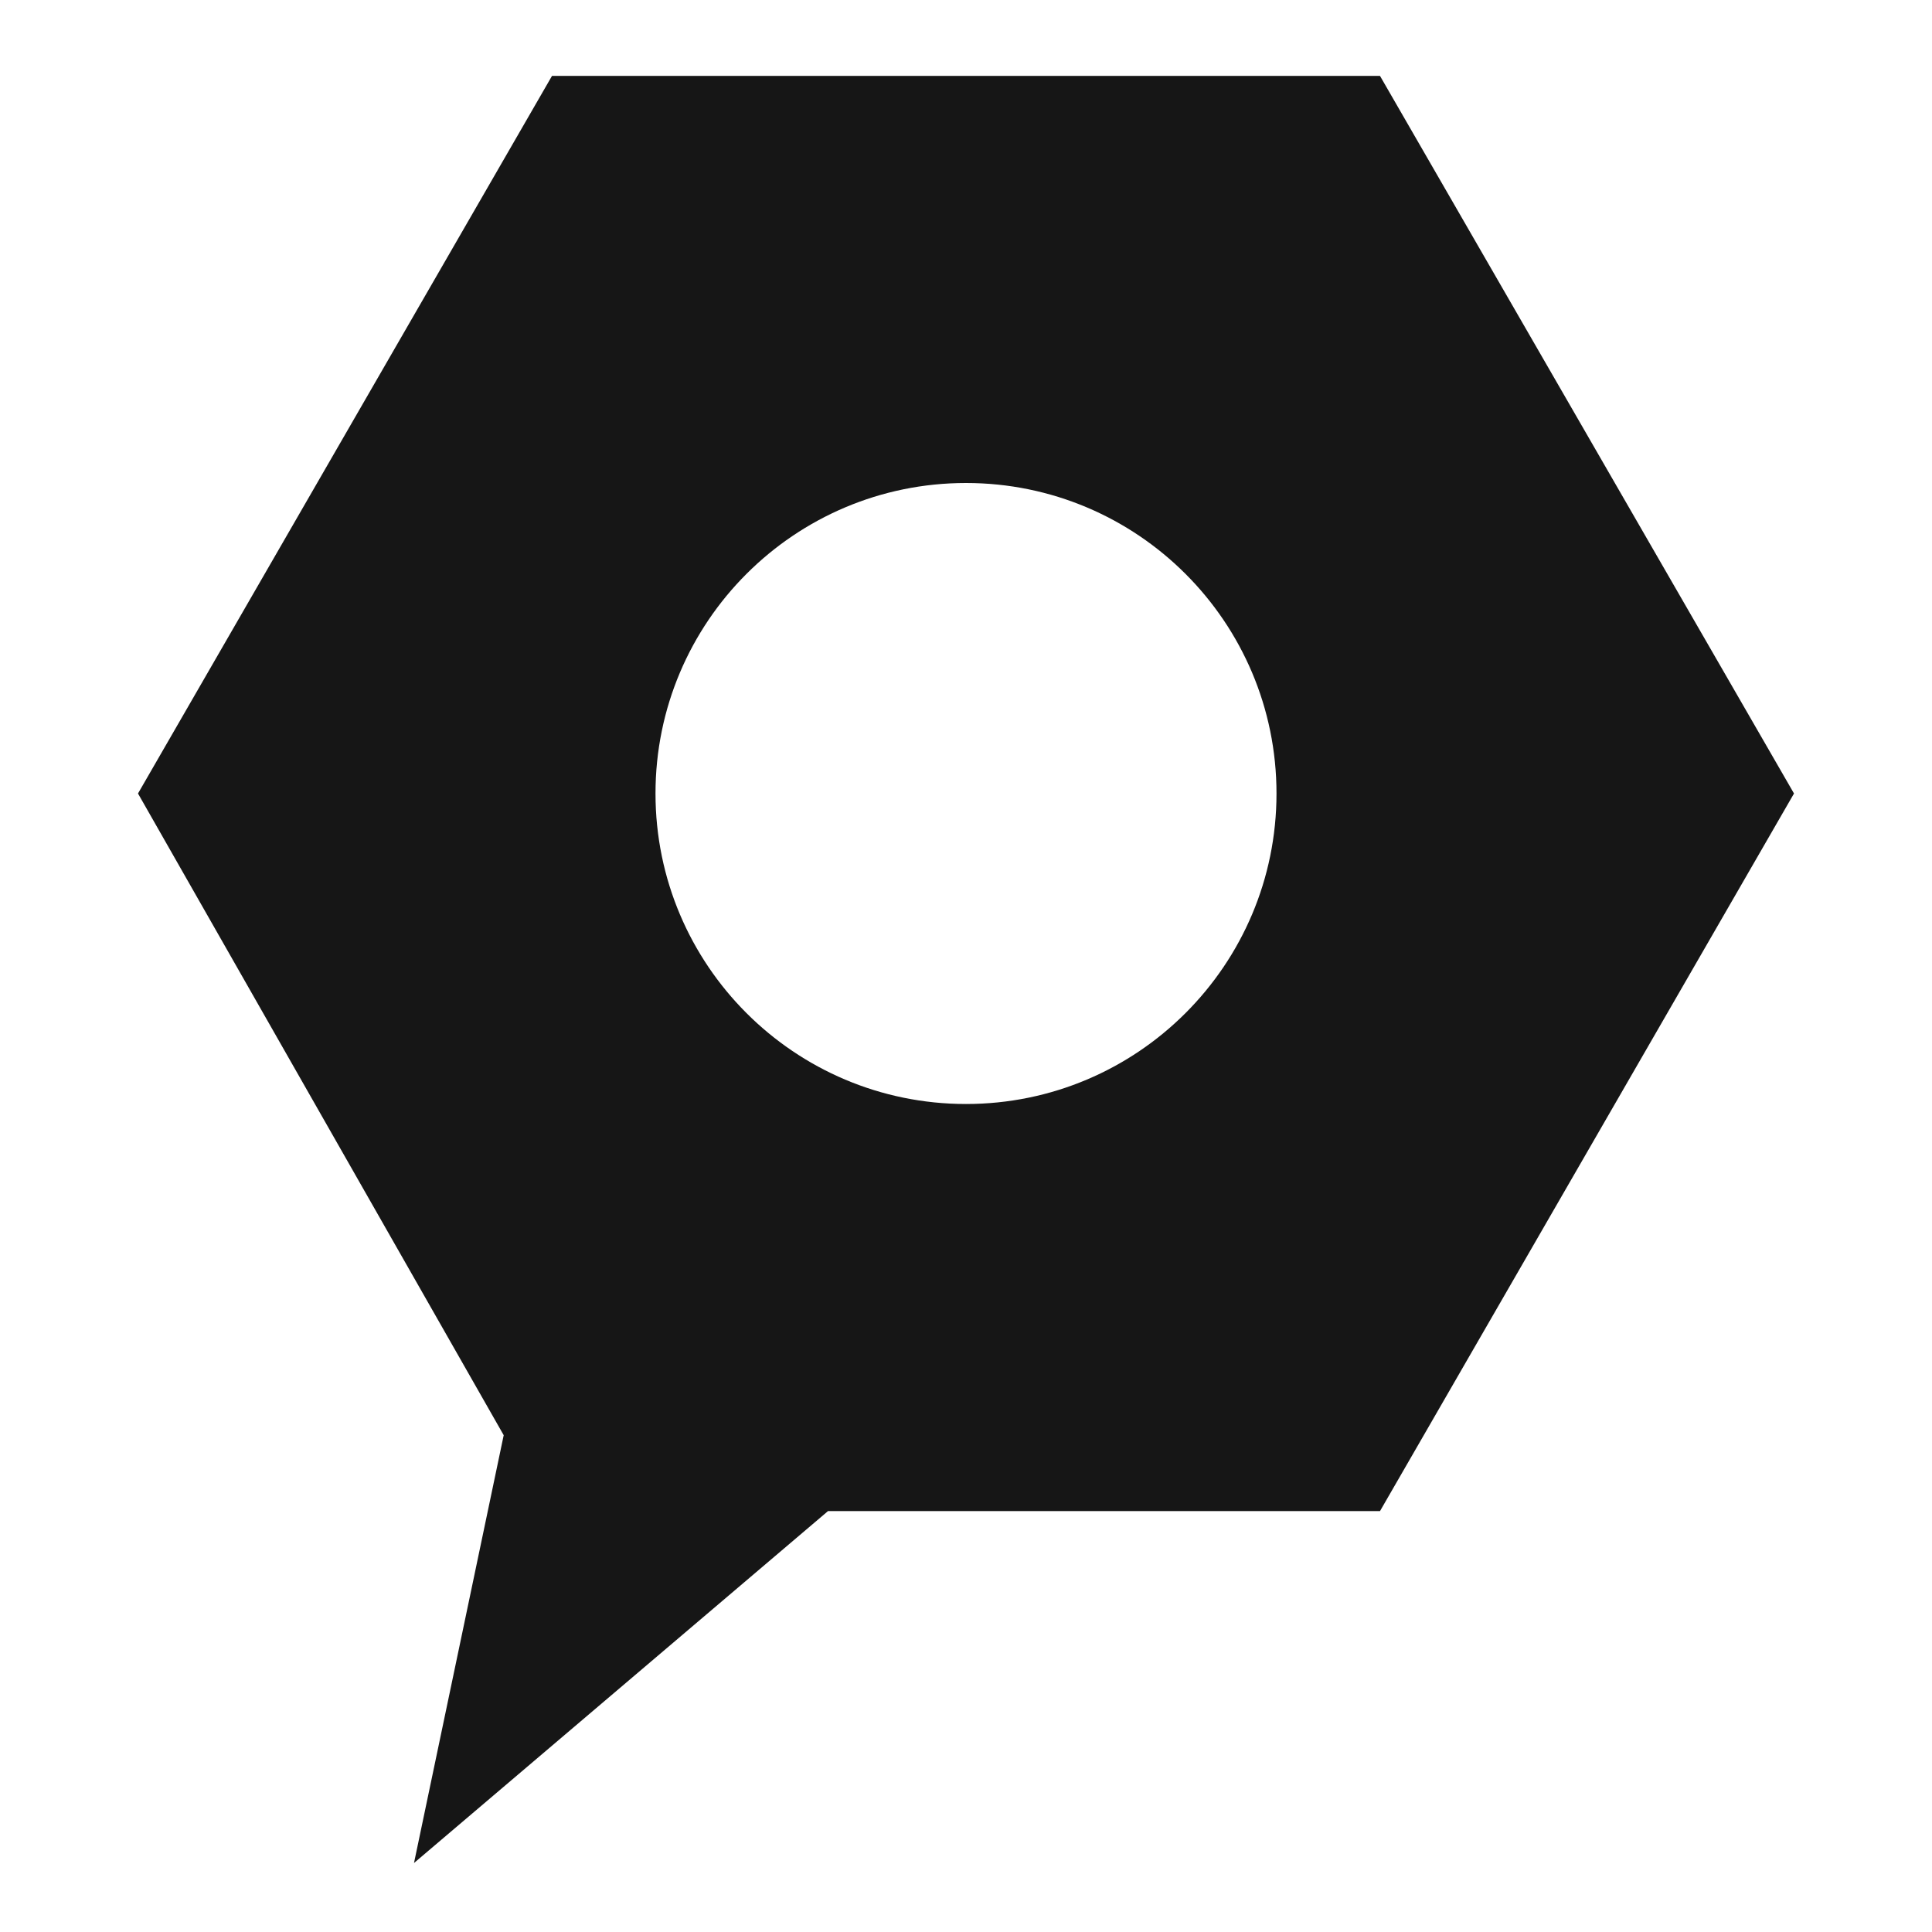
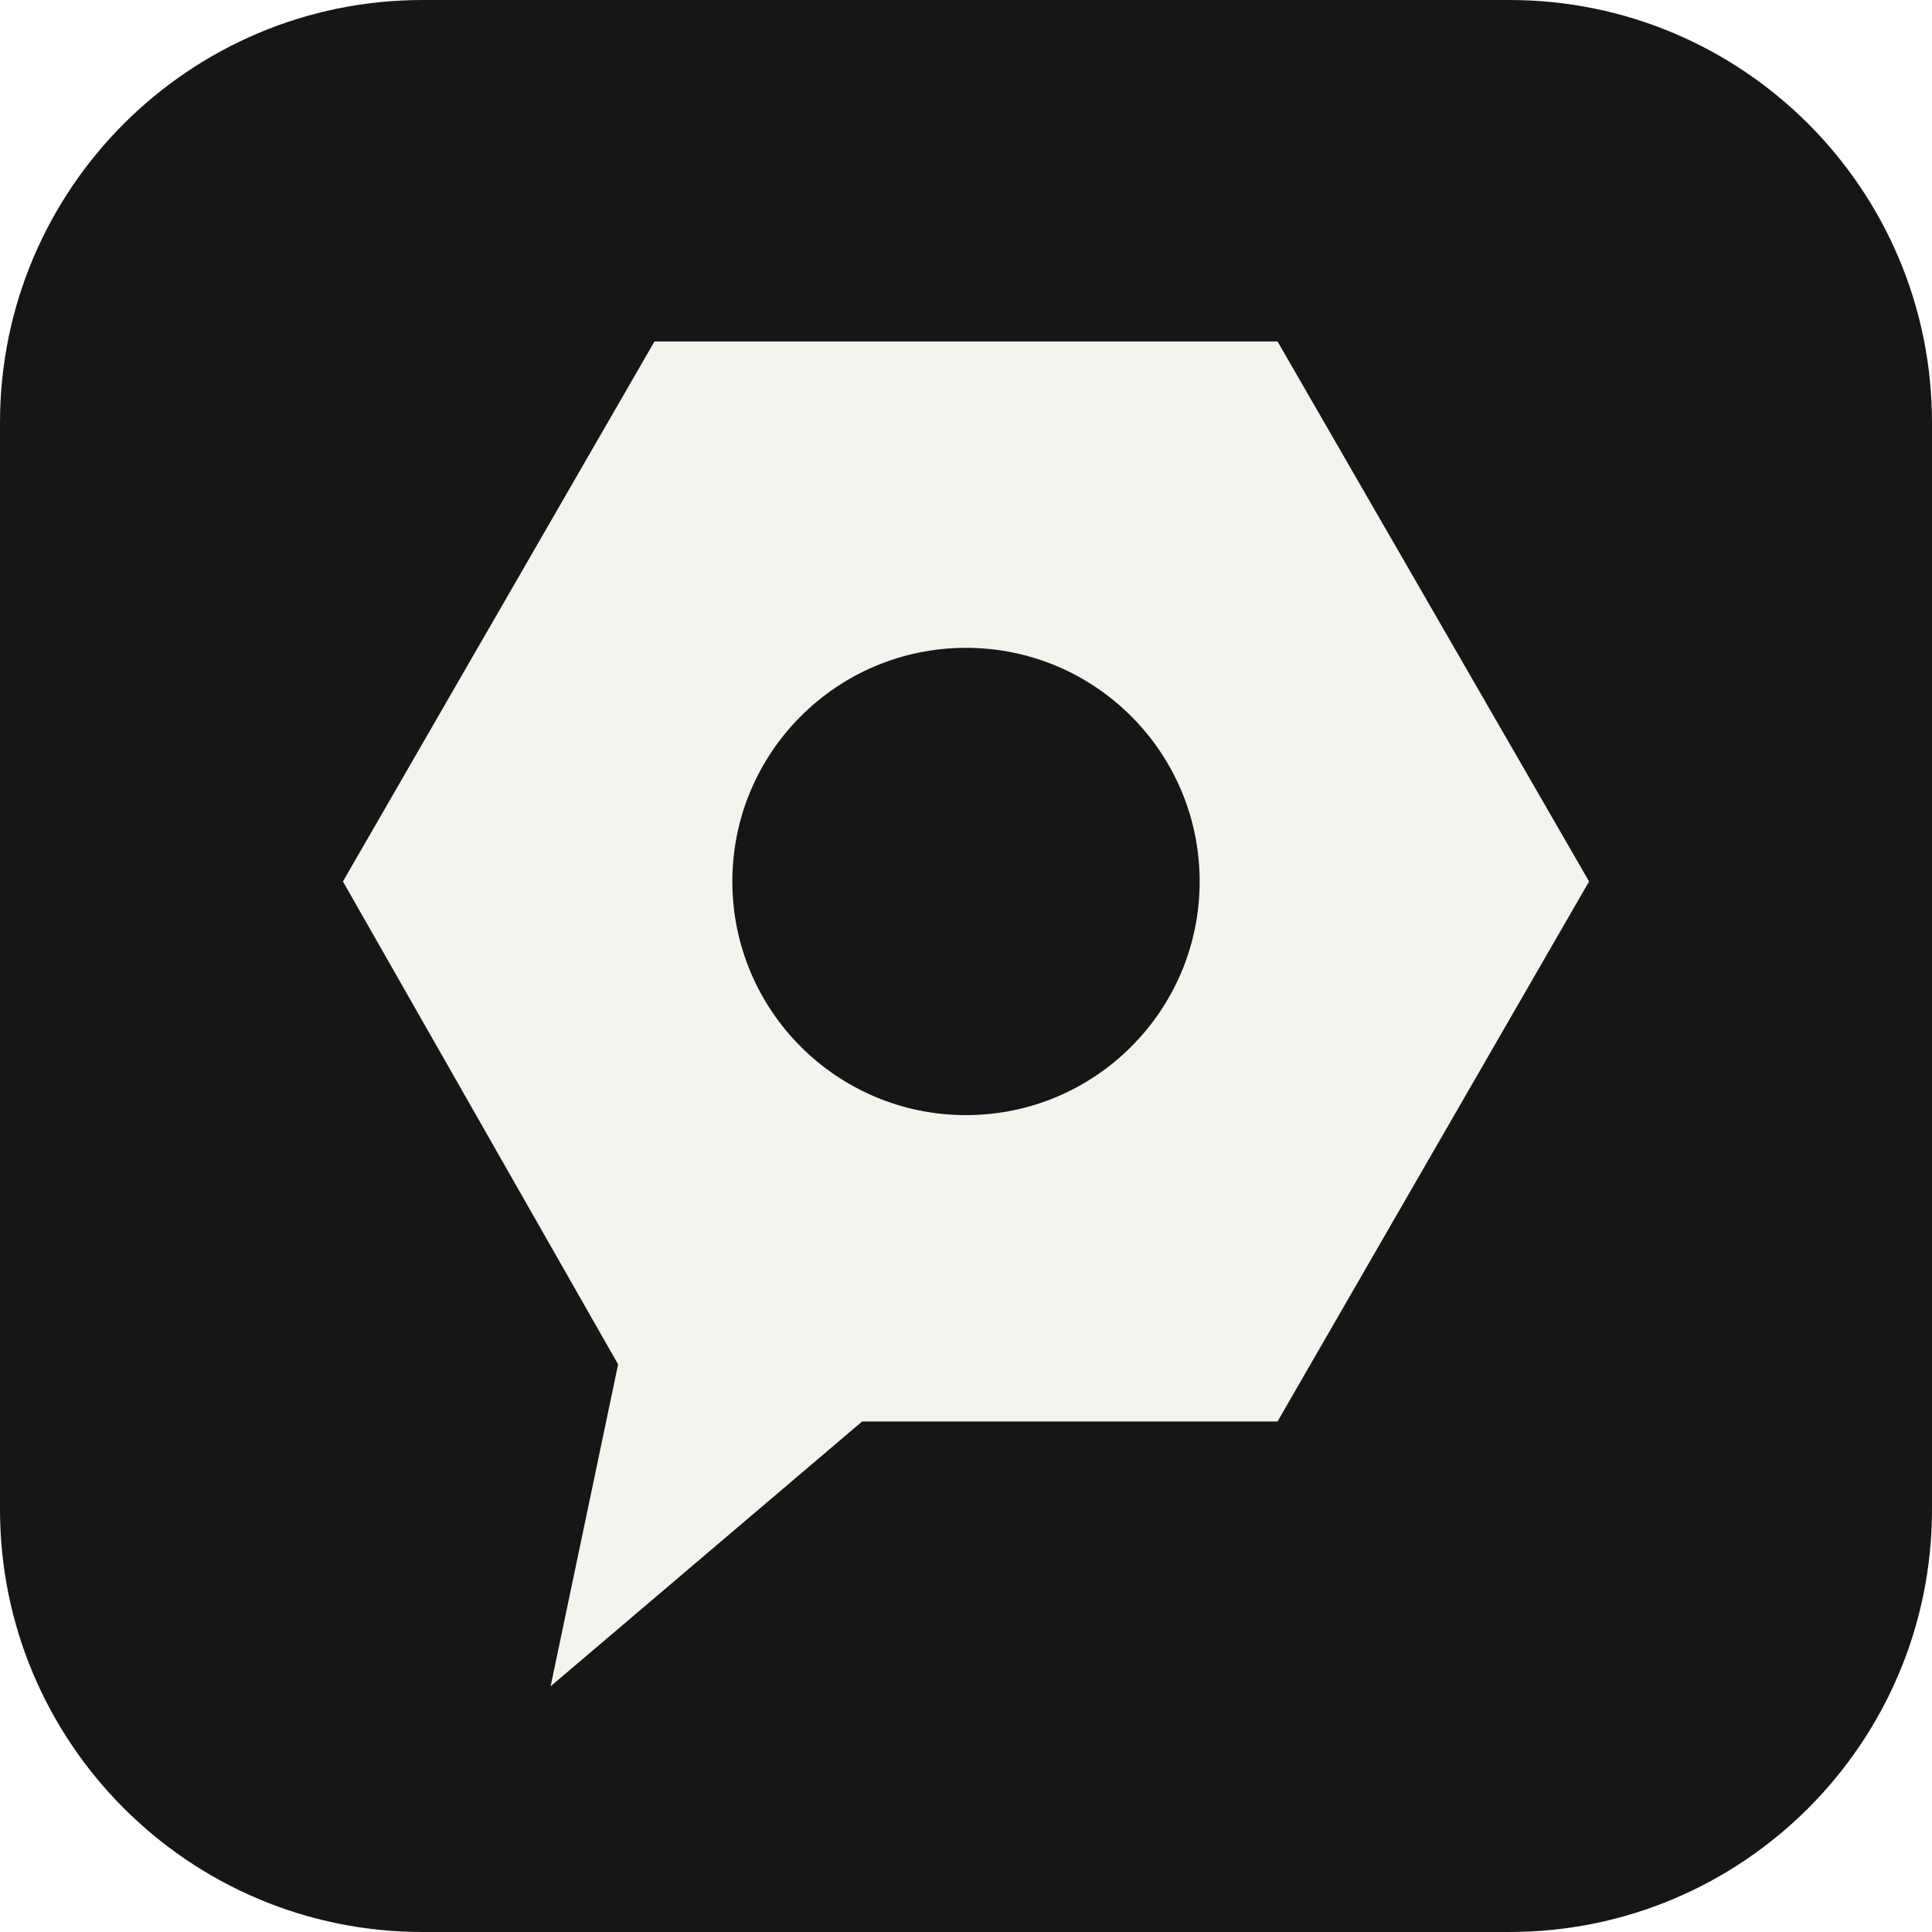
- <svg xmlns="http://www.w3.org/2000/svg" viewBox="4 7 56 56">
-   <style>path { fill: #161616; } @media (prefers-color-scheme: dark) { path { fill: #f5f3ee; } }</style>
-   <path fill-rule="evenodd" d="M56 30L44 50.8H28L16 61l2.6-12.4L8 30 20 9.2h24zM32 21a9 9 0 1 0 0 18 9 9 0 0 0 0-18z" />
+ <svg xmlns="http://www.w3.org/2000/svg" viewBox="0 0 64 64">
+   <rect width="64" height="64" rx="14" fill="#161616" />
+   <path fill="#f5f3ee" fill-rule="evenodd" transform="translate(32 33.5) scale(0.86) translate(-32 -35)" d="M56 30L44 50.8H28L16 61l2.6-12.4L8 30 20 9.2h24zM32 21a9 9 0 1 0 0 18 9 9 0 0 0 0-18z" />
</svg>
